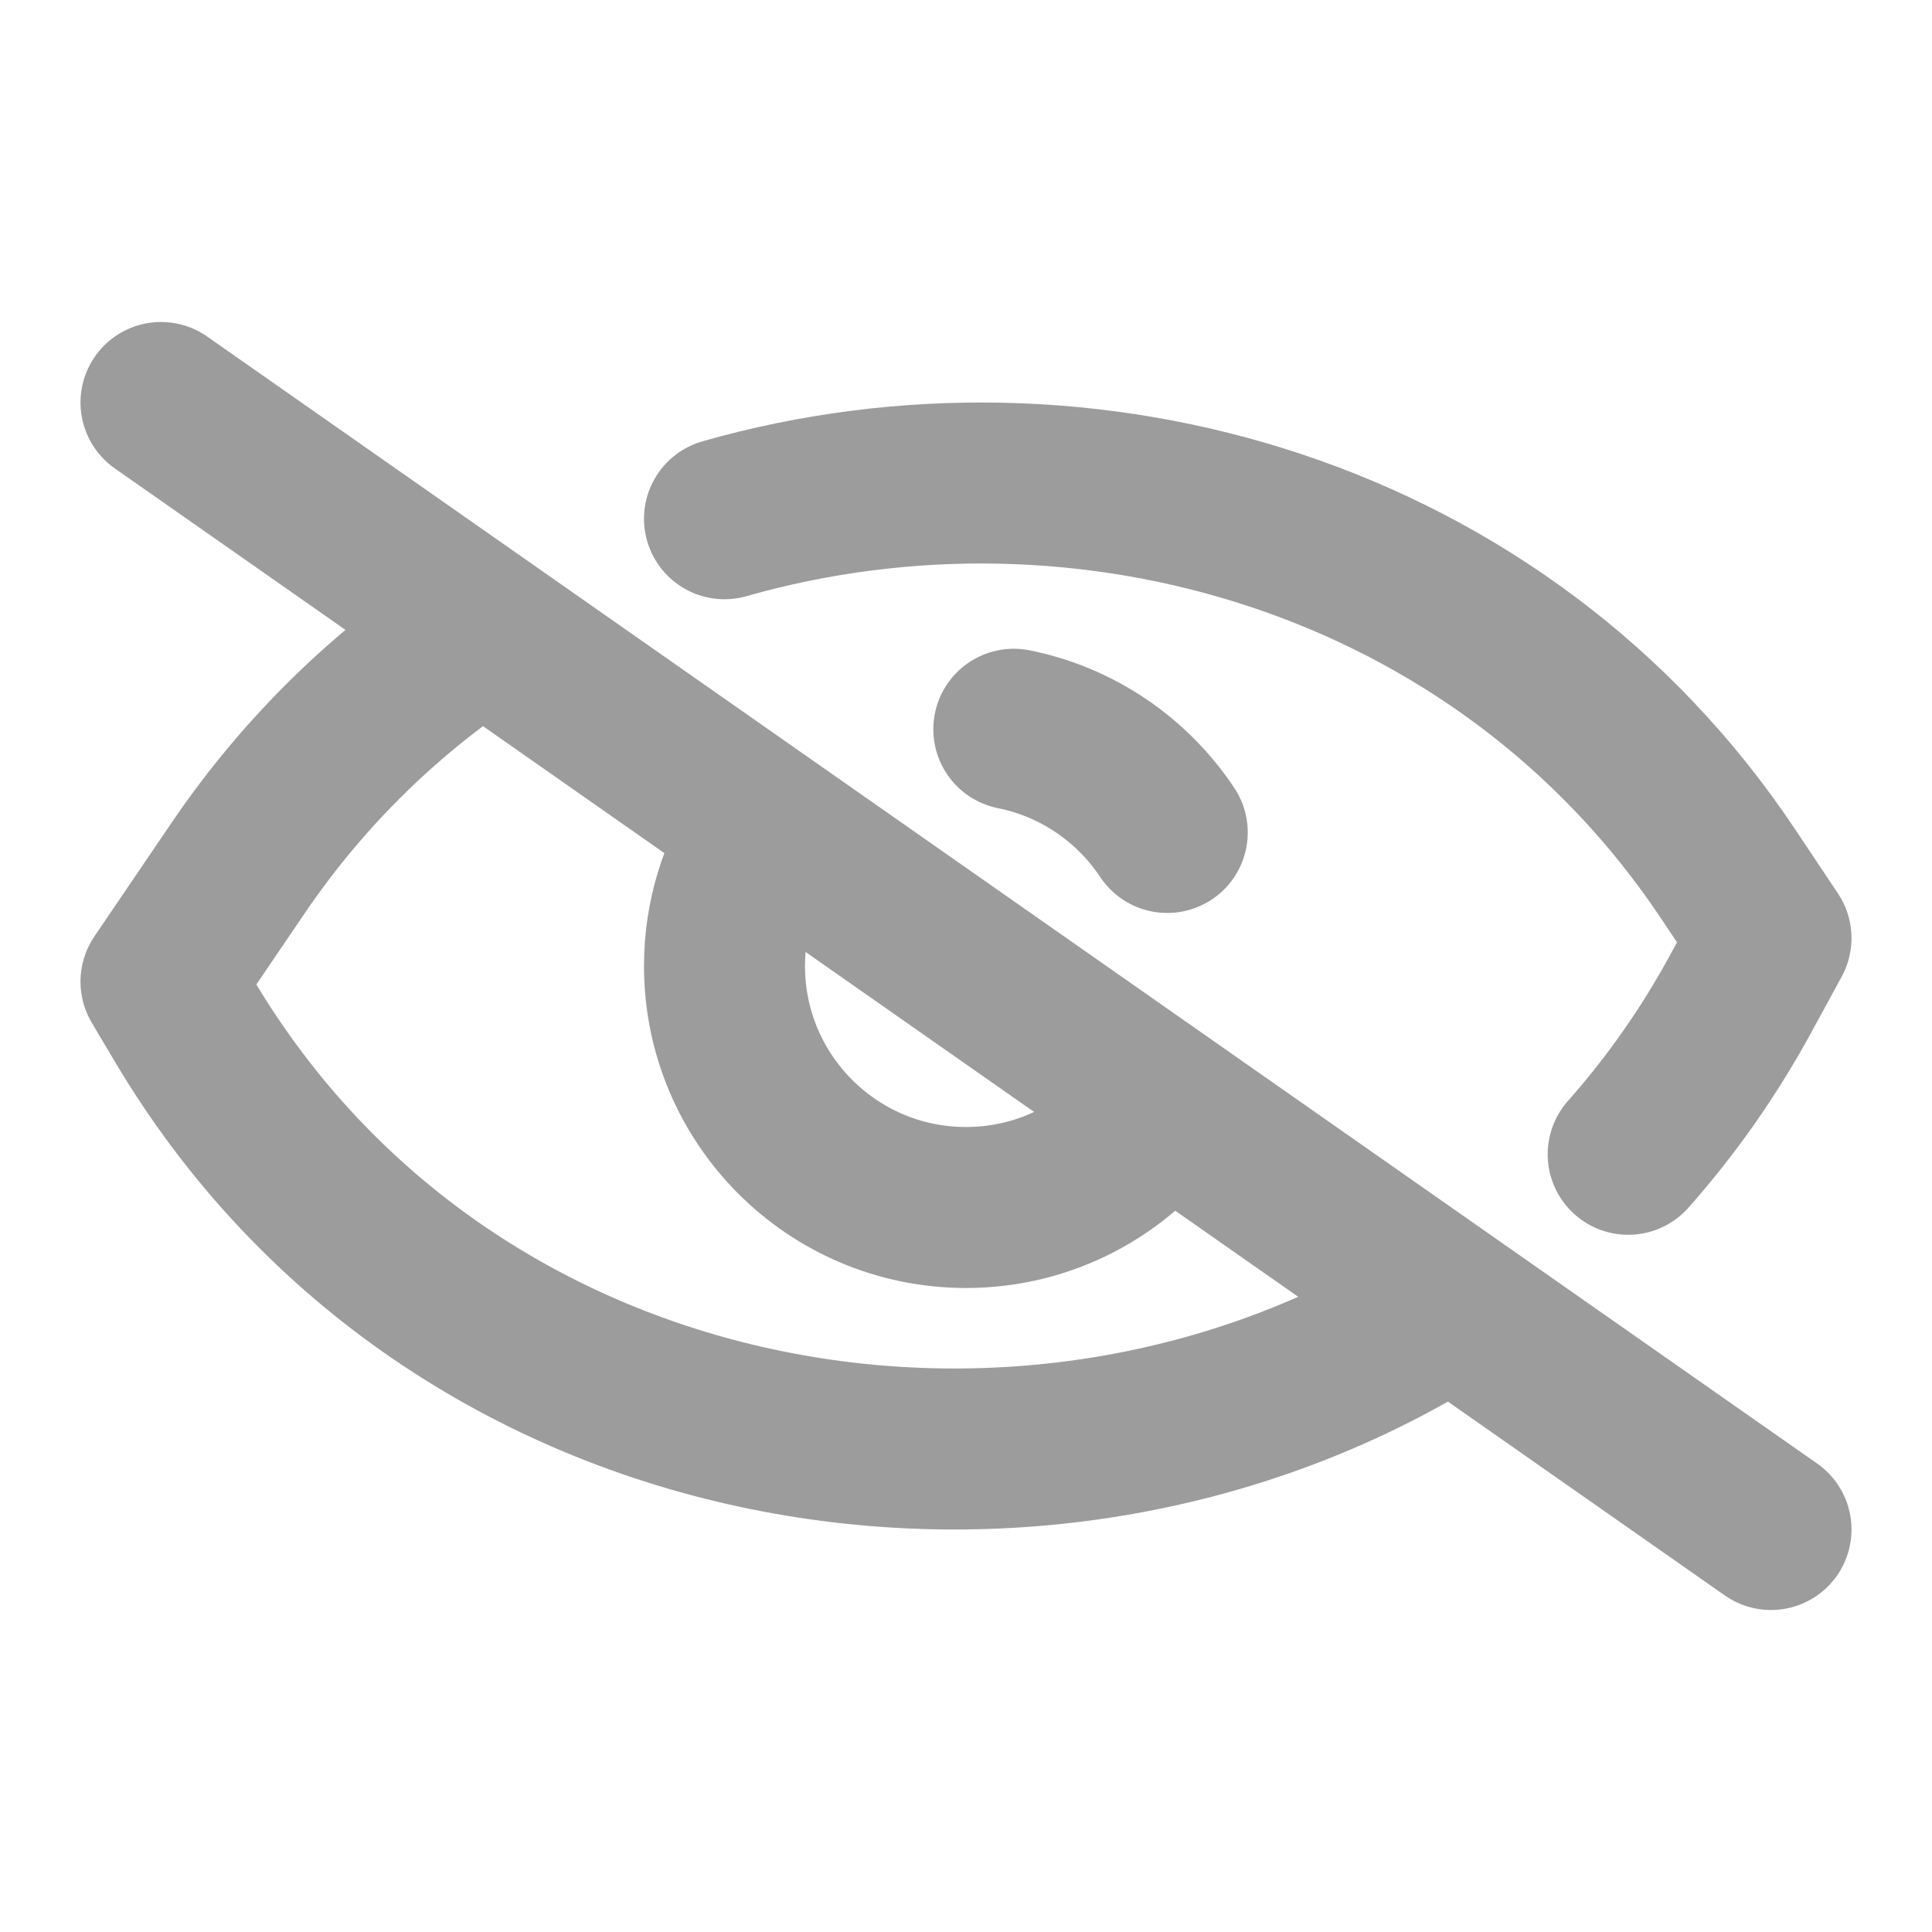
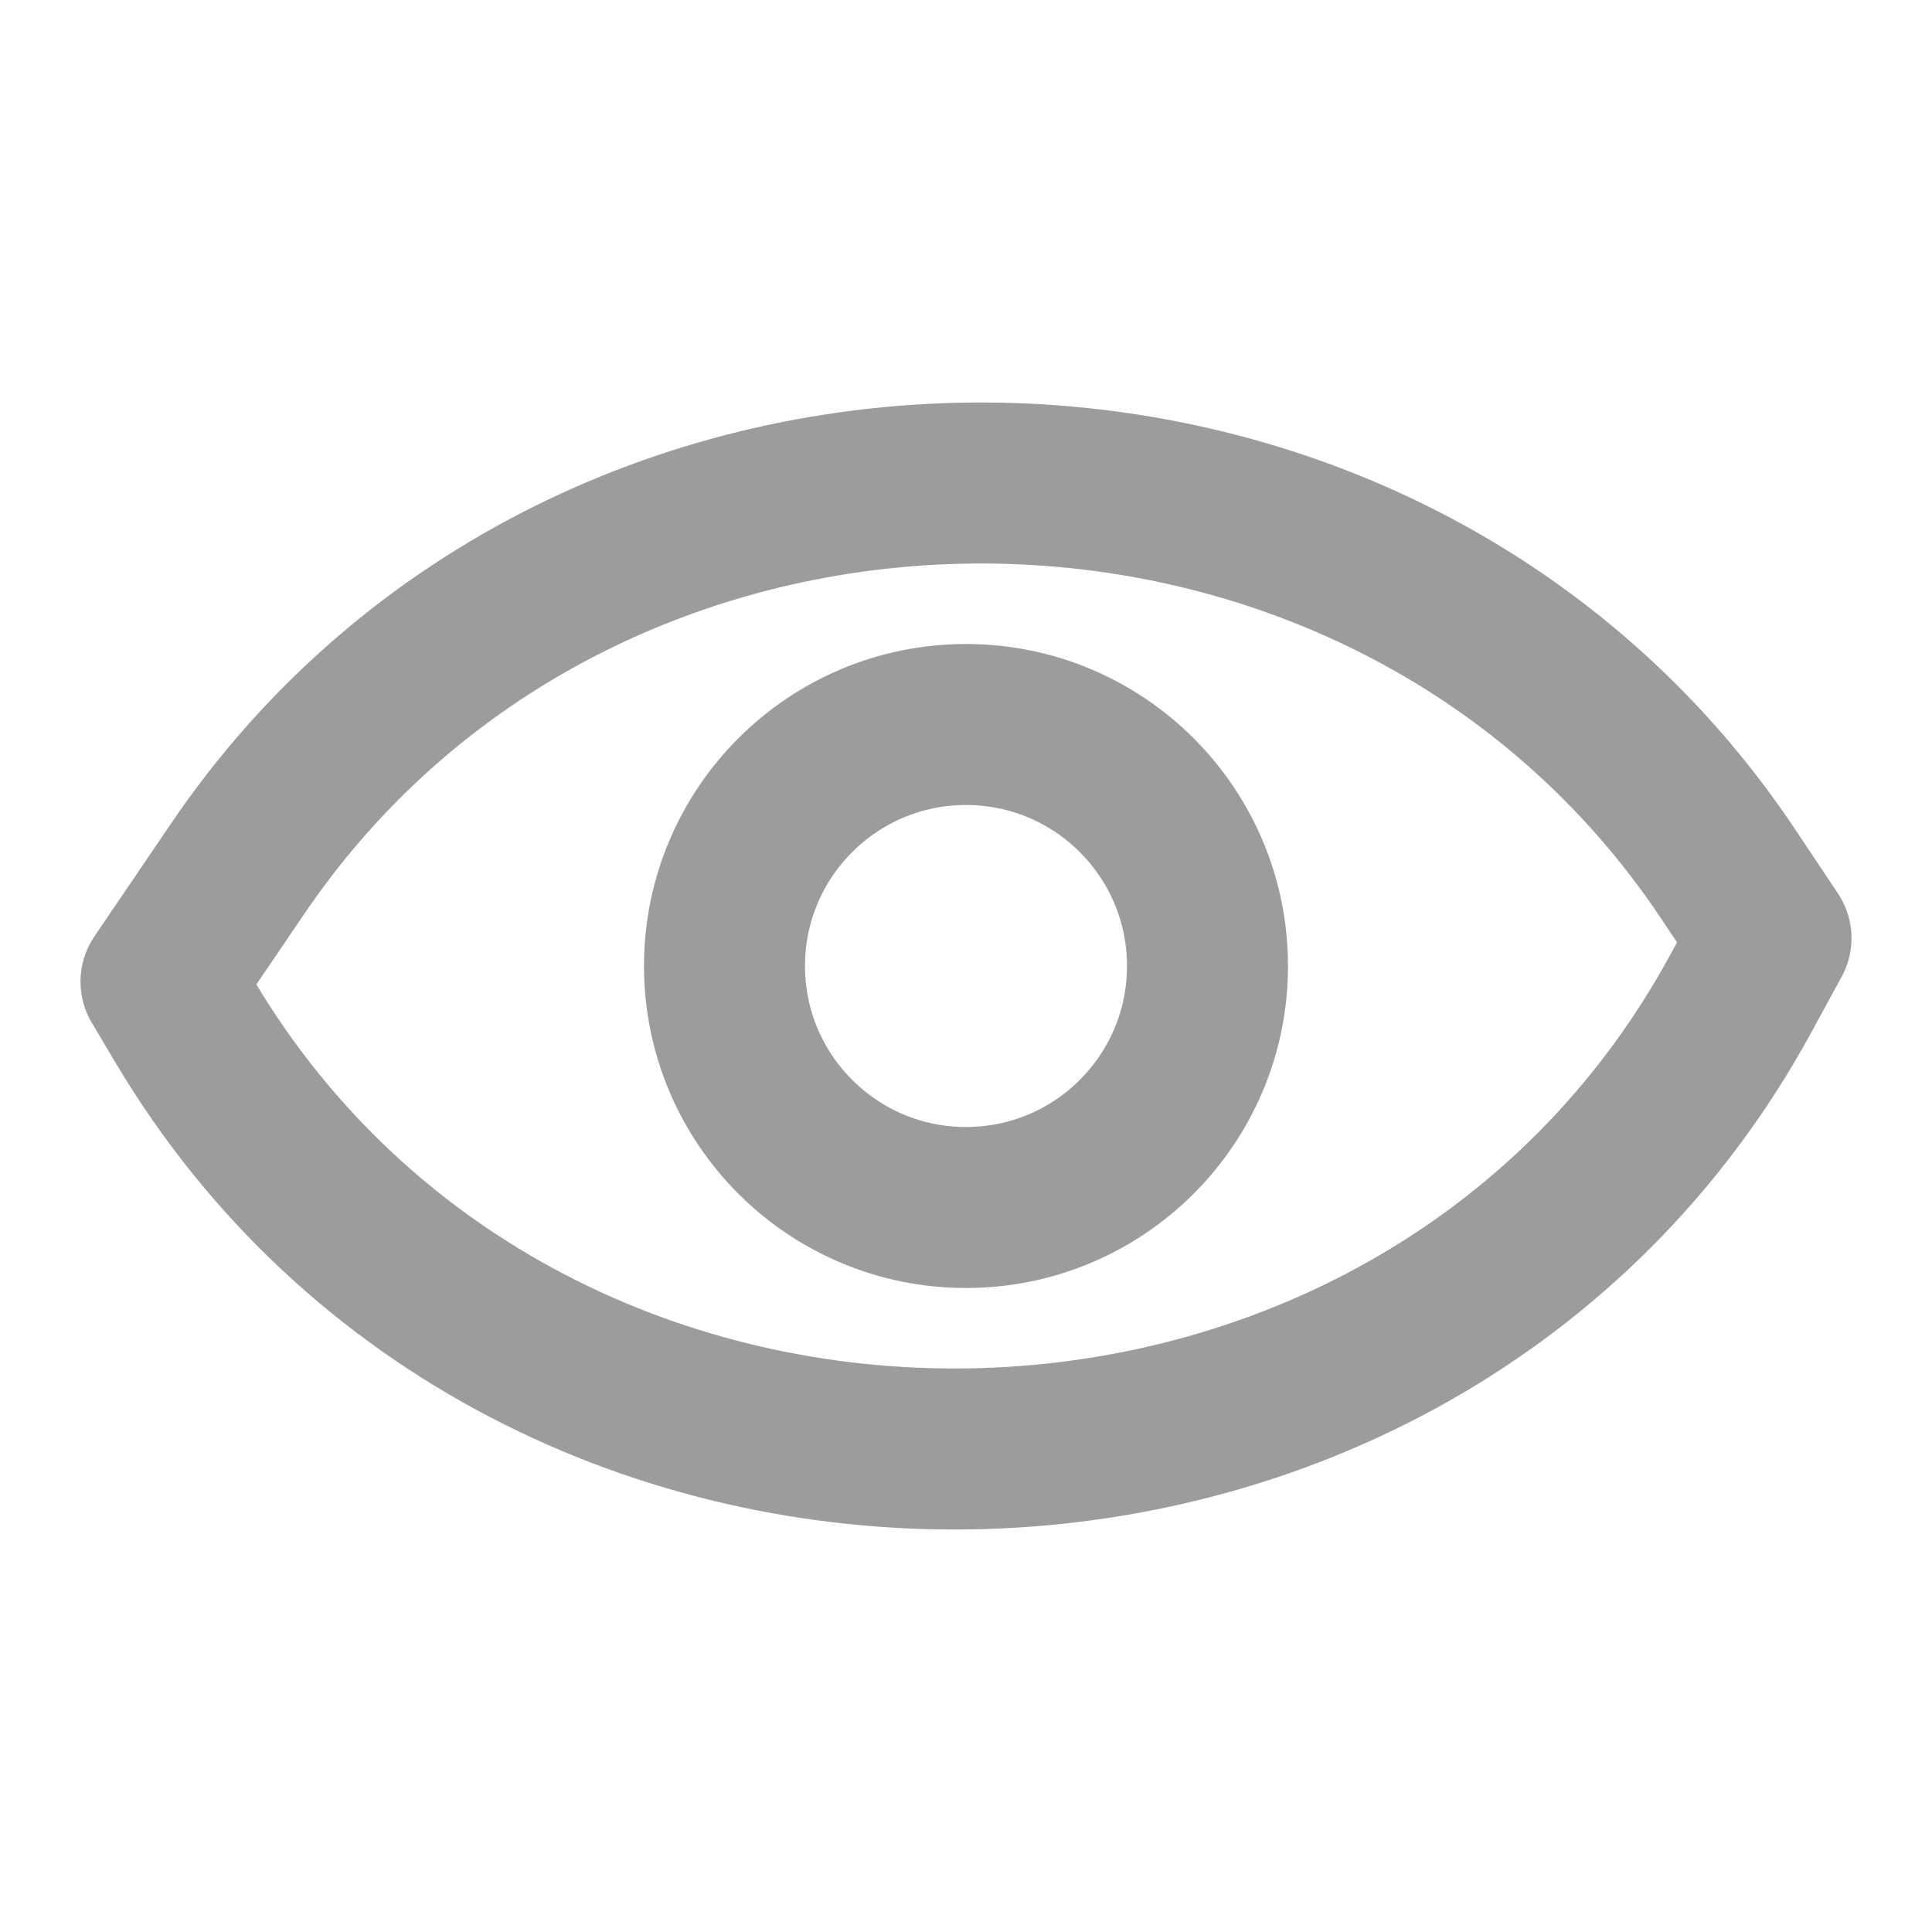
<svg xmlns="http://www.w3.org/2000/svg" width="24" height="24" viewBox="0 0 24 24" fill="none">
-   <path d="M9.5 10.341C9.184 10.816 9 11.387 9 12C9 13.657 10.343 15 12 15C13.002 15 13.888 14.509 14.433 13.755M12.594 9.059C13.387 9.218 14.067 9.69 14.5 10.341" stroke="#9C9C9C" stroke-width="2" stroke-linecap="round" stroke-linejoin="round" />
-   <path d="M6 7.802C4.833 8.559 3.792 9.555 2.954 10.789L2 12.194L2.289 12.681C5.622 18.291 12.983 19.441 18 16.237M9 6.444C13.472 5.168 18.659 6.644 21.47 10.86L22 11.654L21.619 12.353C21.219 13.086 20.75 13.748 20.226 14.339" stroke="#9C9C9C" stroke-width="2" stroke-linecap="round" stroke-linejoin="round" />
-   <path d="M2 5L22 19" stroke="#9C9C9C" stroke-width="2" stroke-linecap="round" />
+   <circle cx="12" cy="12" r="3" stroke="#9C9C9C" stroke-width="2" stroke-linecap="round" stroke-linejoin="round" />
+   <path d="M2.954 10.789L2 12.194L2.289 12.681C6.589 19.919 17.592 19.732 21.619 12.353L22 11.654L21.47 10.86C17.169 4.411 7.31 4.373 2.954 10.789Z" stroke="#9C9C9C" stroke-width="2" stroke-linecap="round" stroke-linejoin="round" />
</svg>
